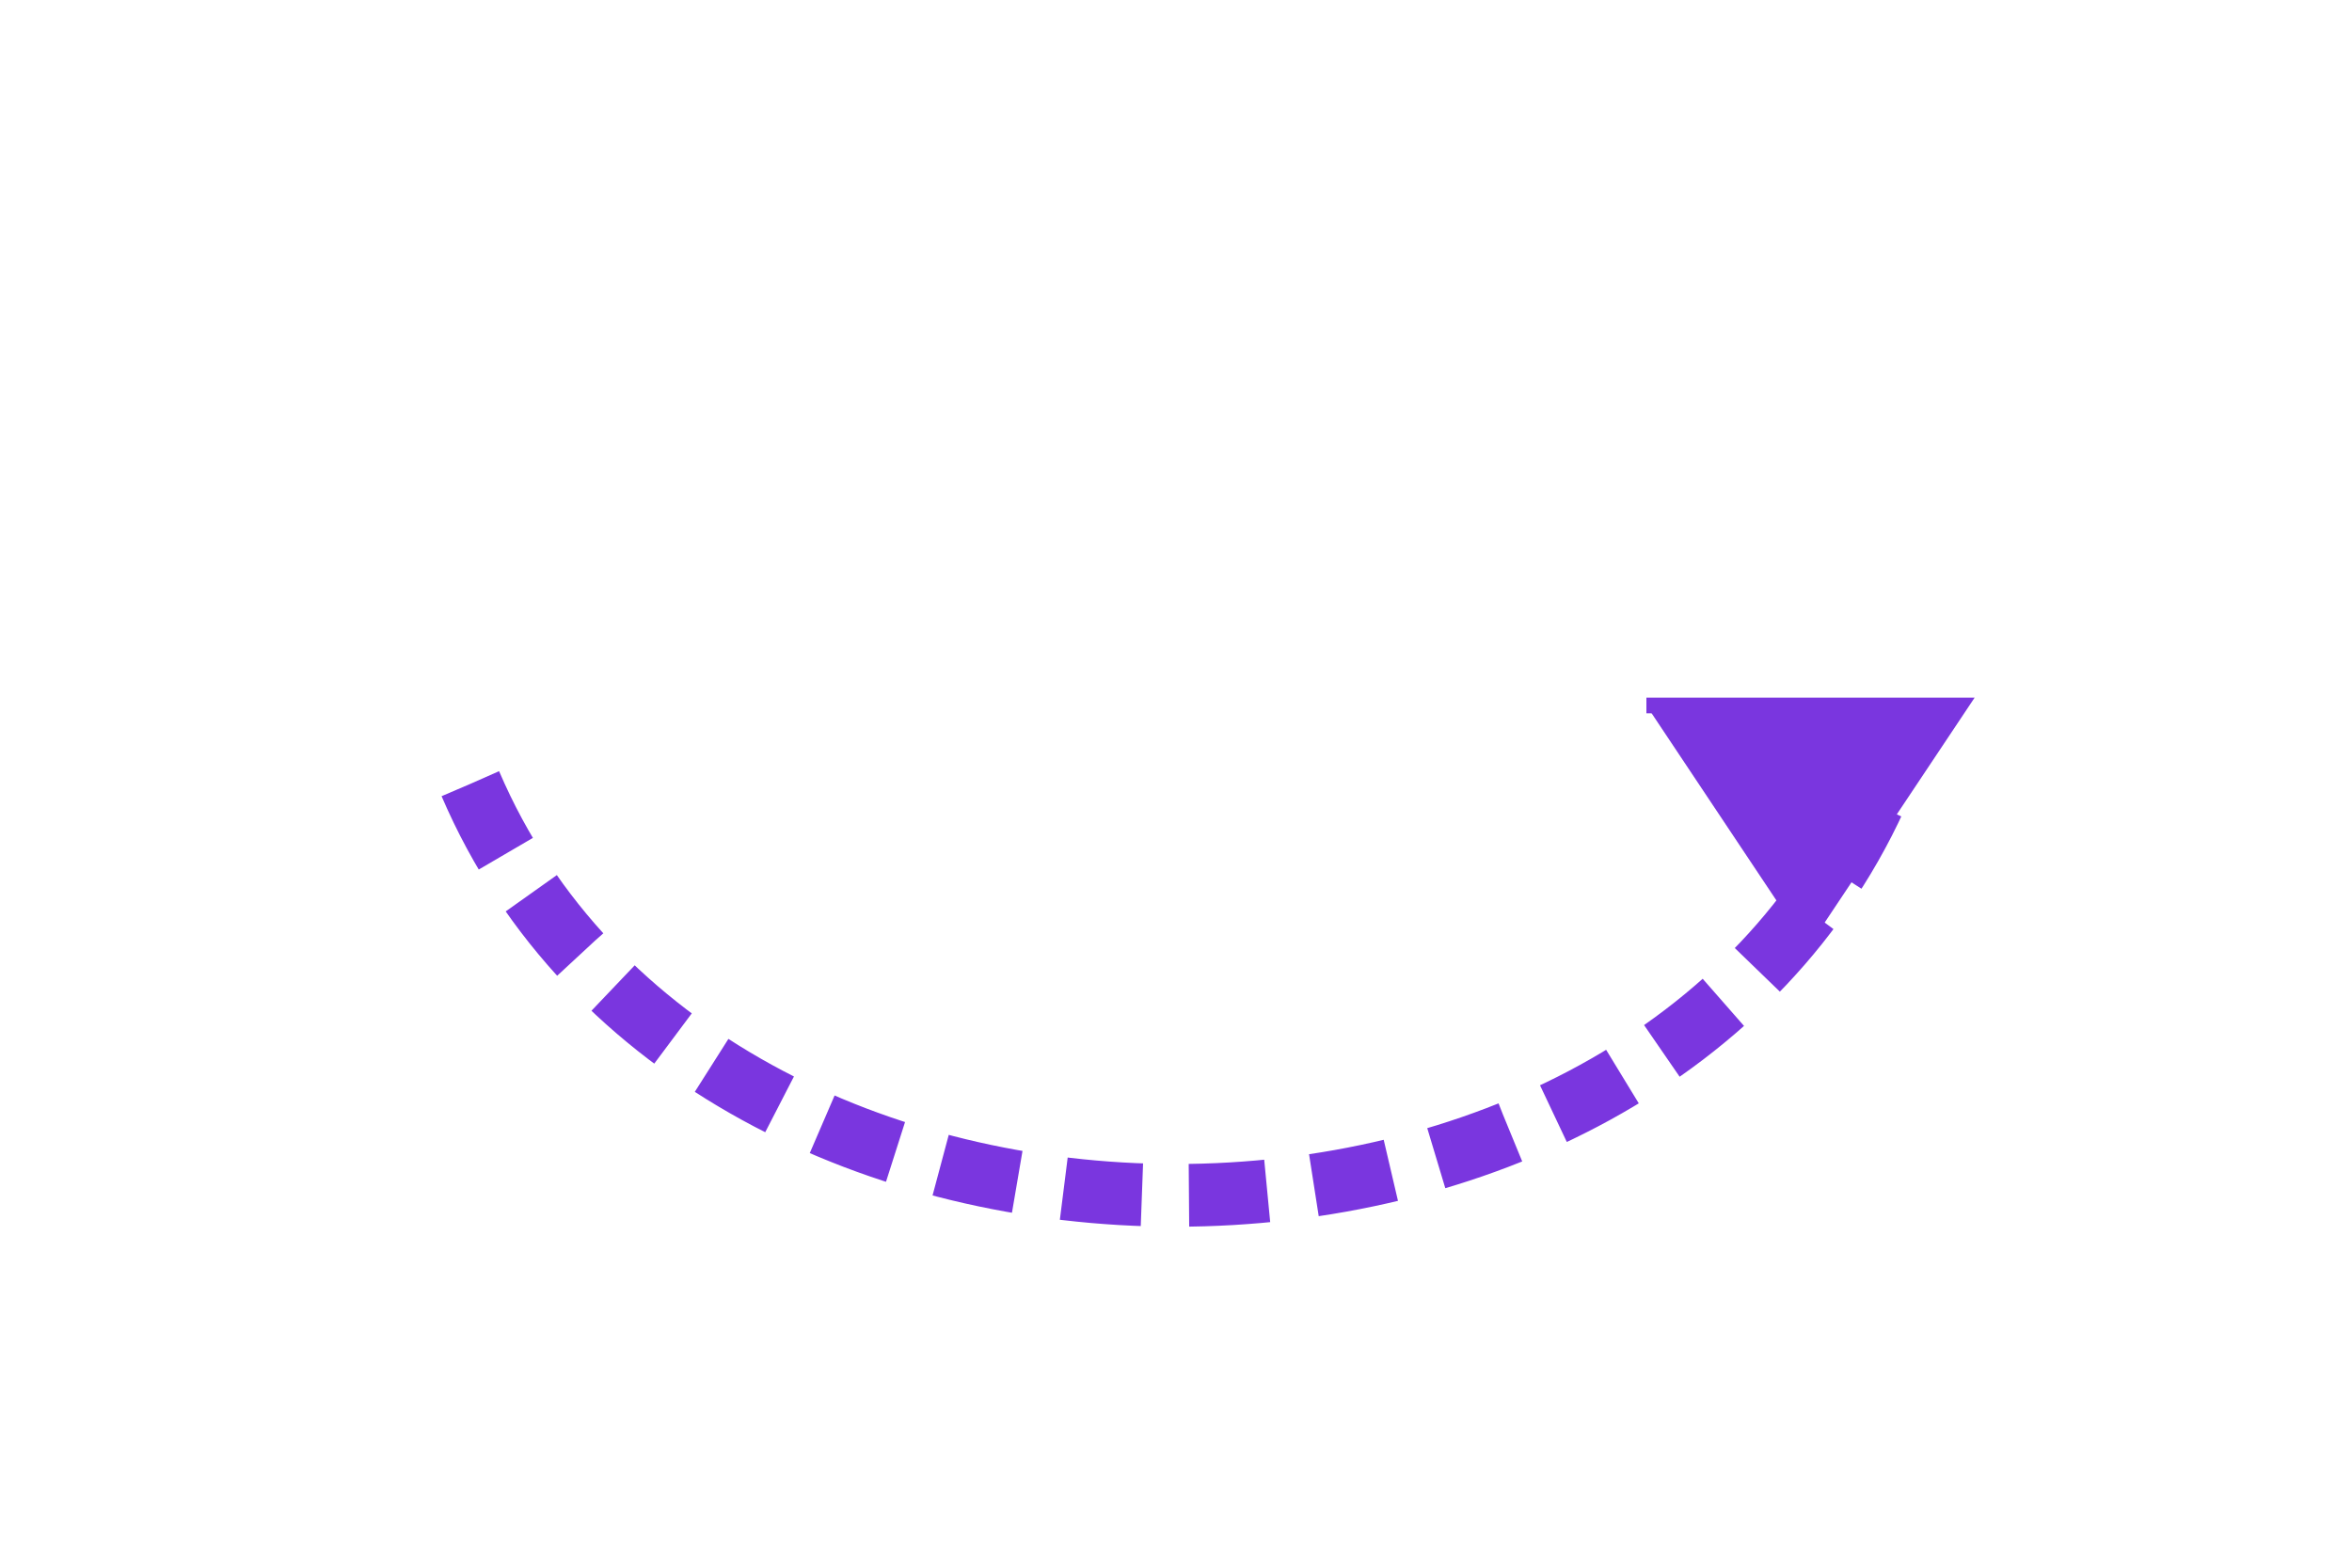
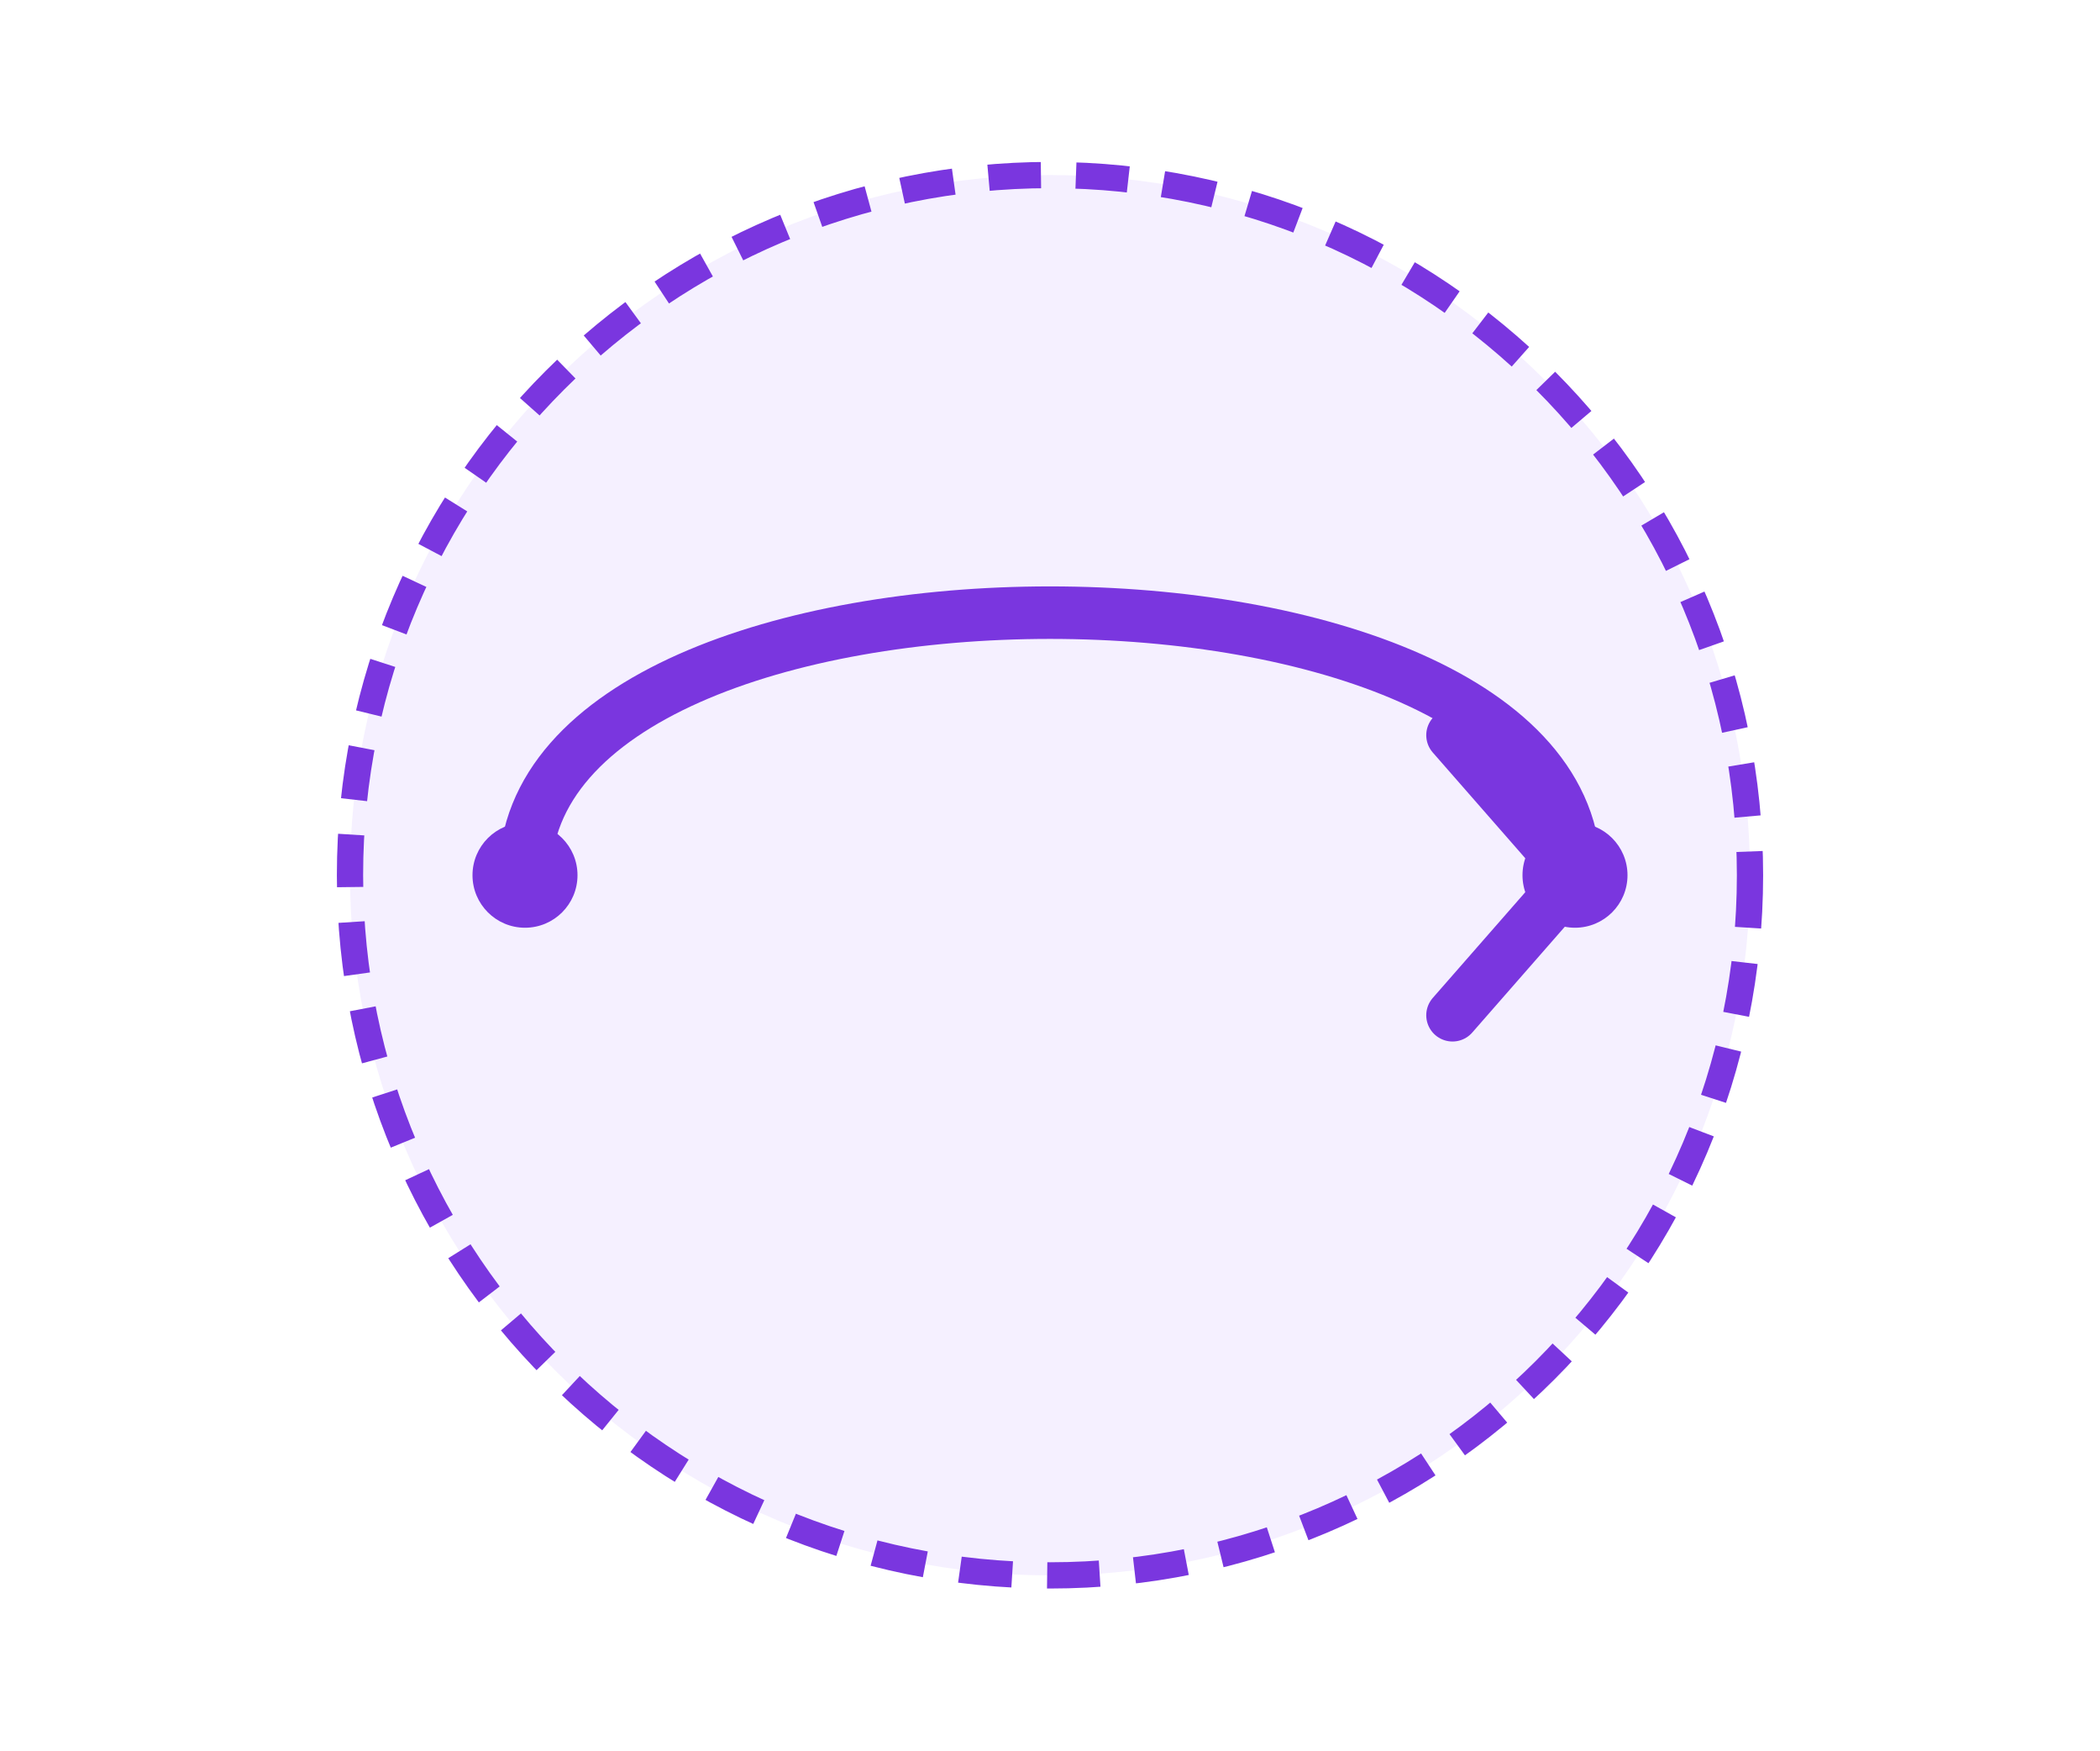
- <svg xmlns="http://www.w3.org/2000/svg" width="150" height="100" viewBox="0 0 150 100" fill="none">
-   <path d="M30 50 C45 85, 105 85, 120 50" stroke="#7A36DF" stroke-width="4" fill="none" stroke-dasharray="5,3" />
-   <path d="M115 60 L125 45 L105 45" fill="#7A36DF" stroke="#7A36DF" stroke-width="1" />
+ <svg xmlns="http://www.w3.org/2000/svg" width="120" height="100" viewBox="0 0 120 100" fill="none">
+   <circle cx="60" cy="50" r="40" fill="#f5f0ff" stroke="#7A36DF" stroke-width="1.5" stroke-dasharray="3,2" />
+   <path d="M30 50 C30 30, 90 30, 90 50" stroke="#7A36DF" stroke-width="3" fill="none" />
+   <path d="M83 42 L90 50 L83 58" fill="none" stroke="#7A36DF" stroke-width="3" stroke-linecap="round" stroke-linejoin="round" />
+   <circle cx="30" cy="50" r="3" fill="#7A36DF" />
+   <circle cx="90" cy="50" r="3" fill="#7A36DF" />
</svg>
